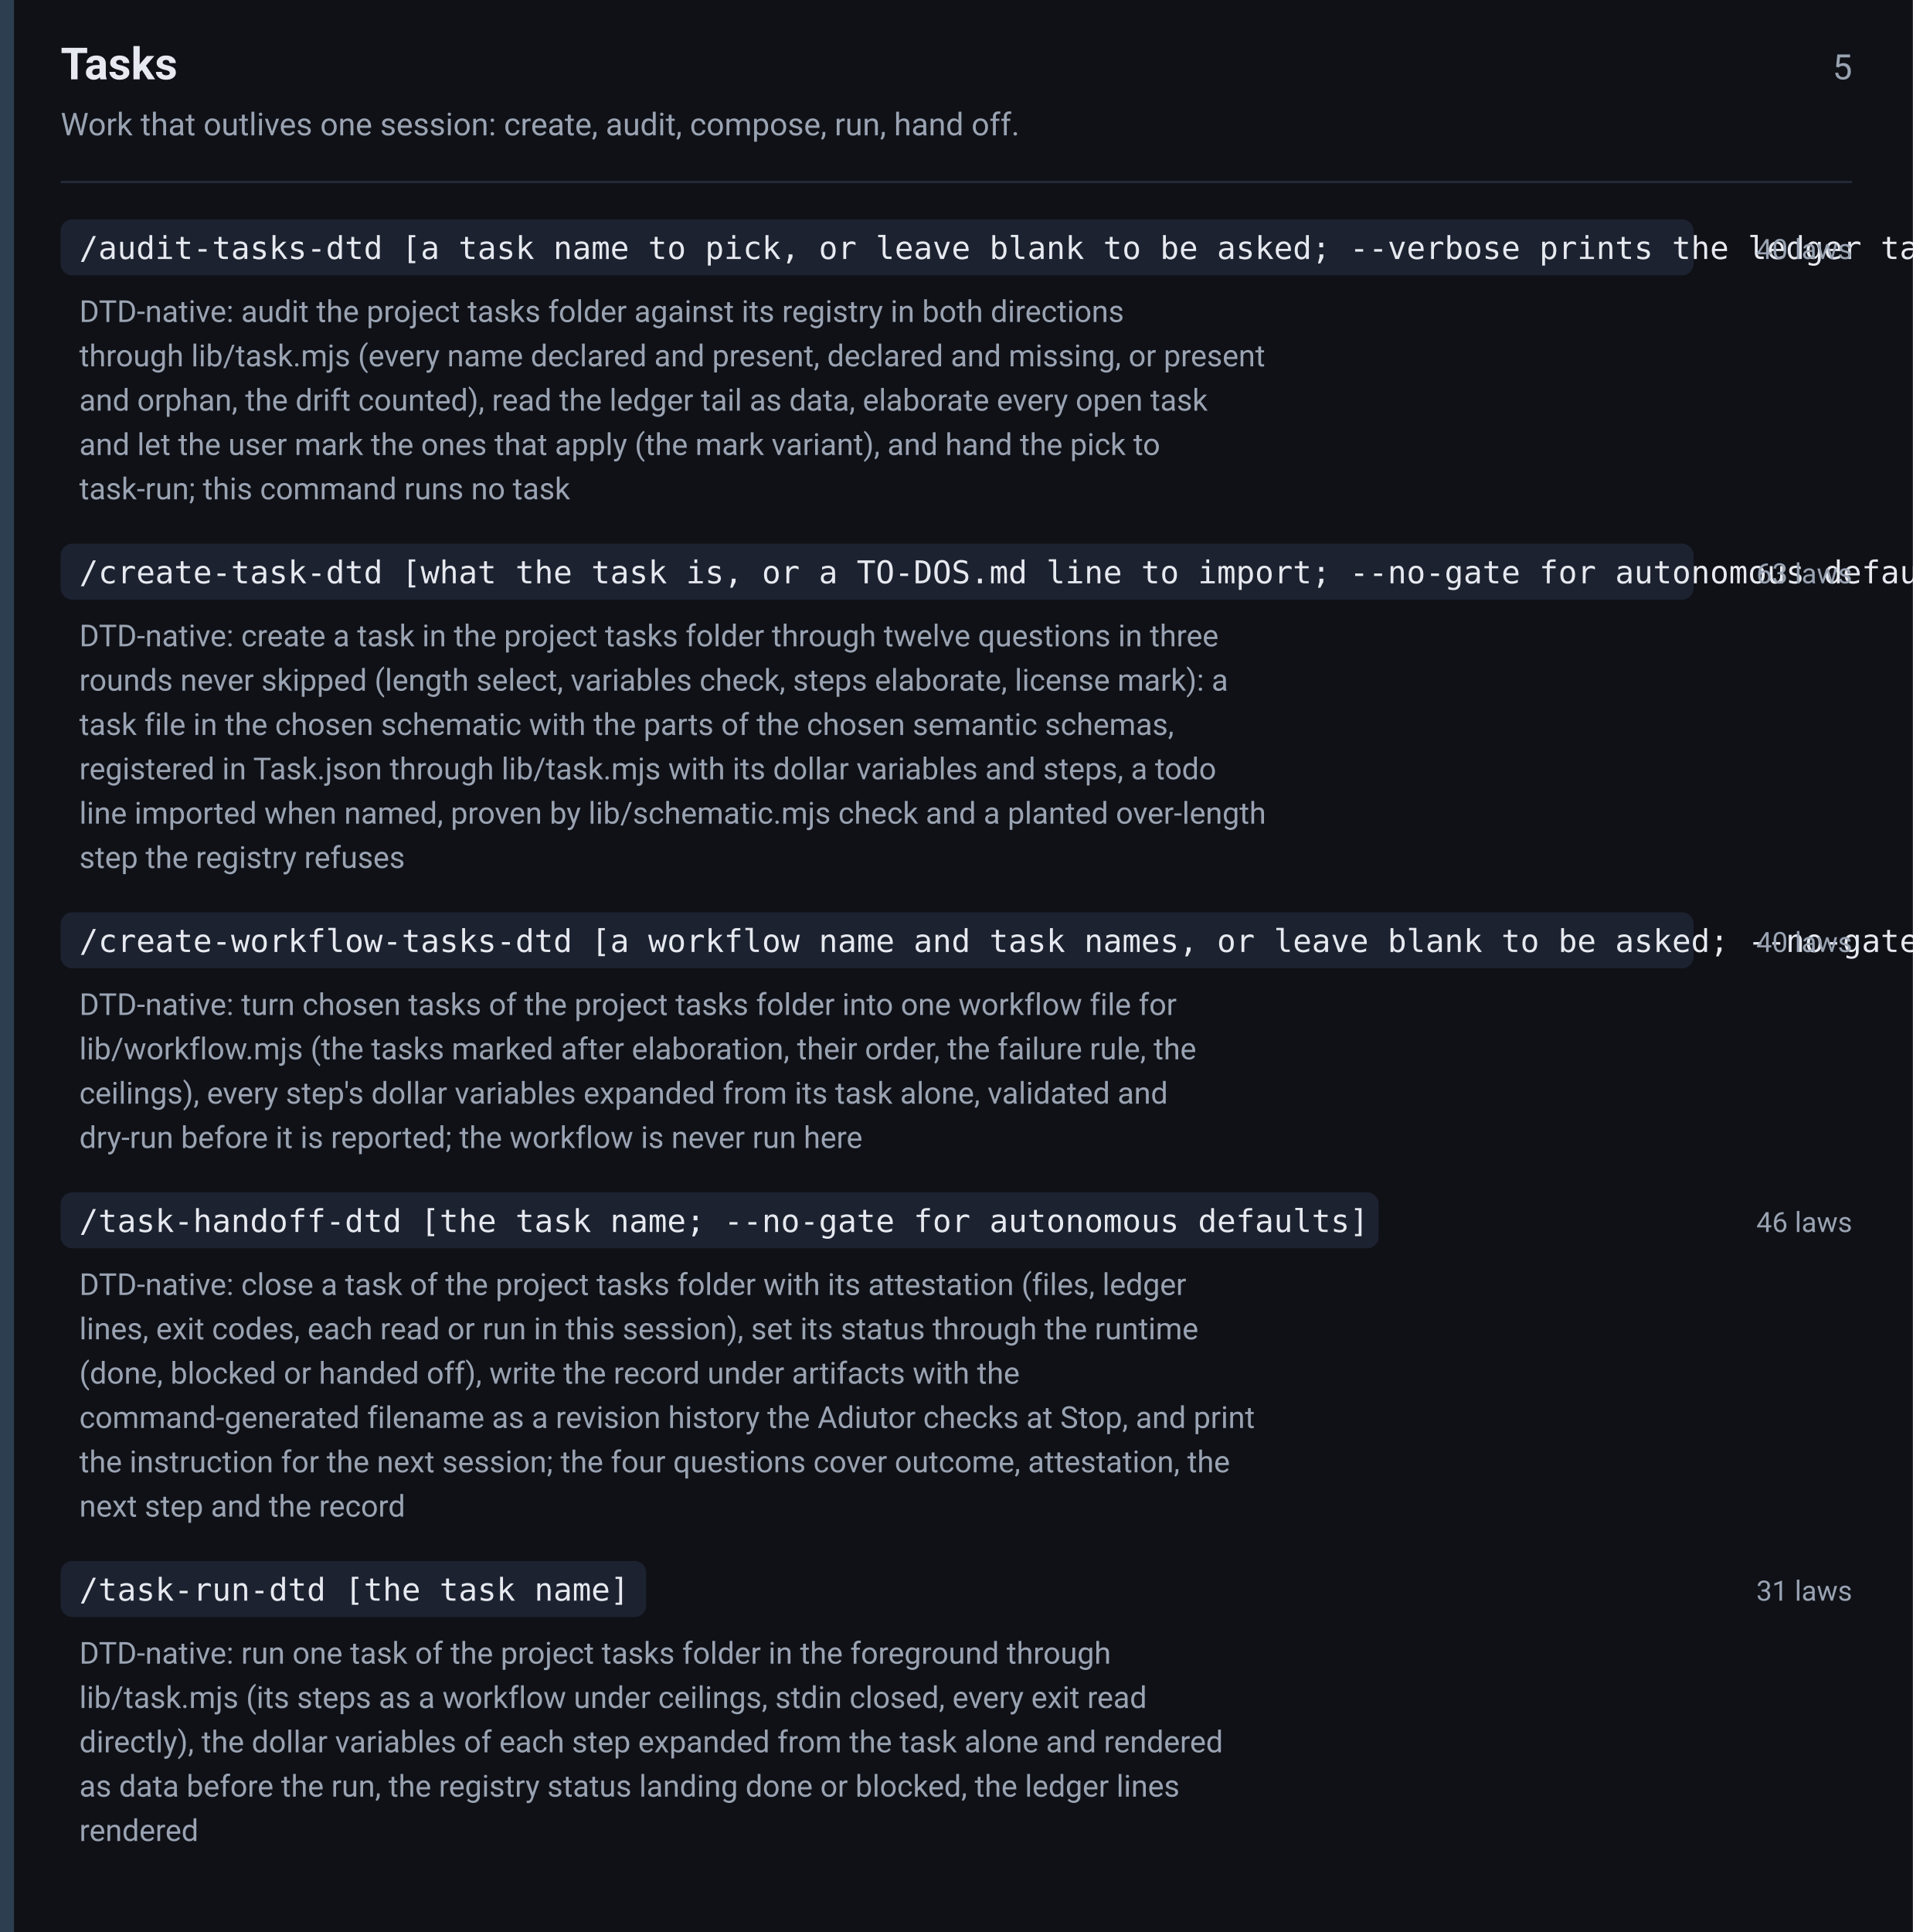
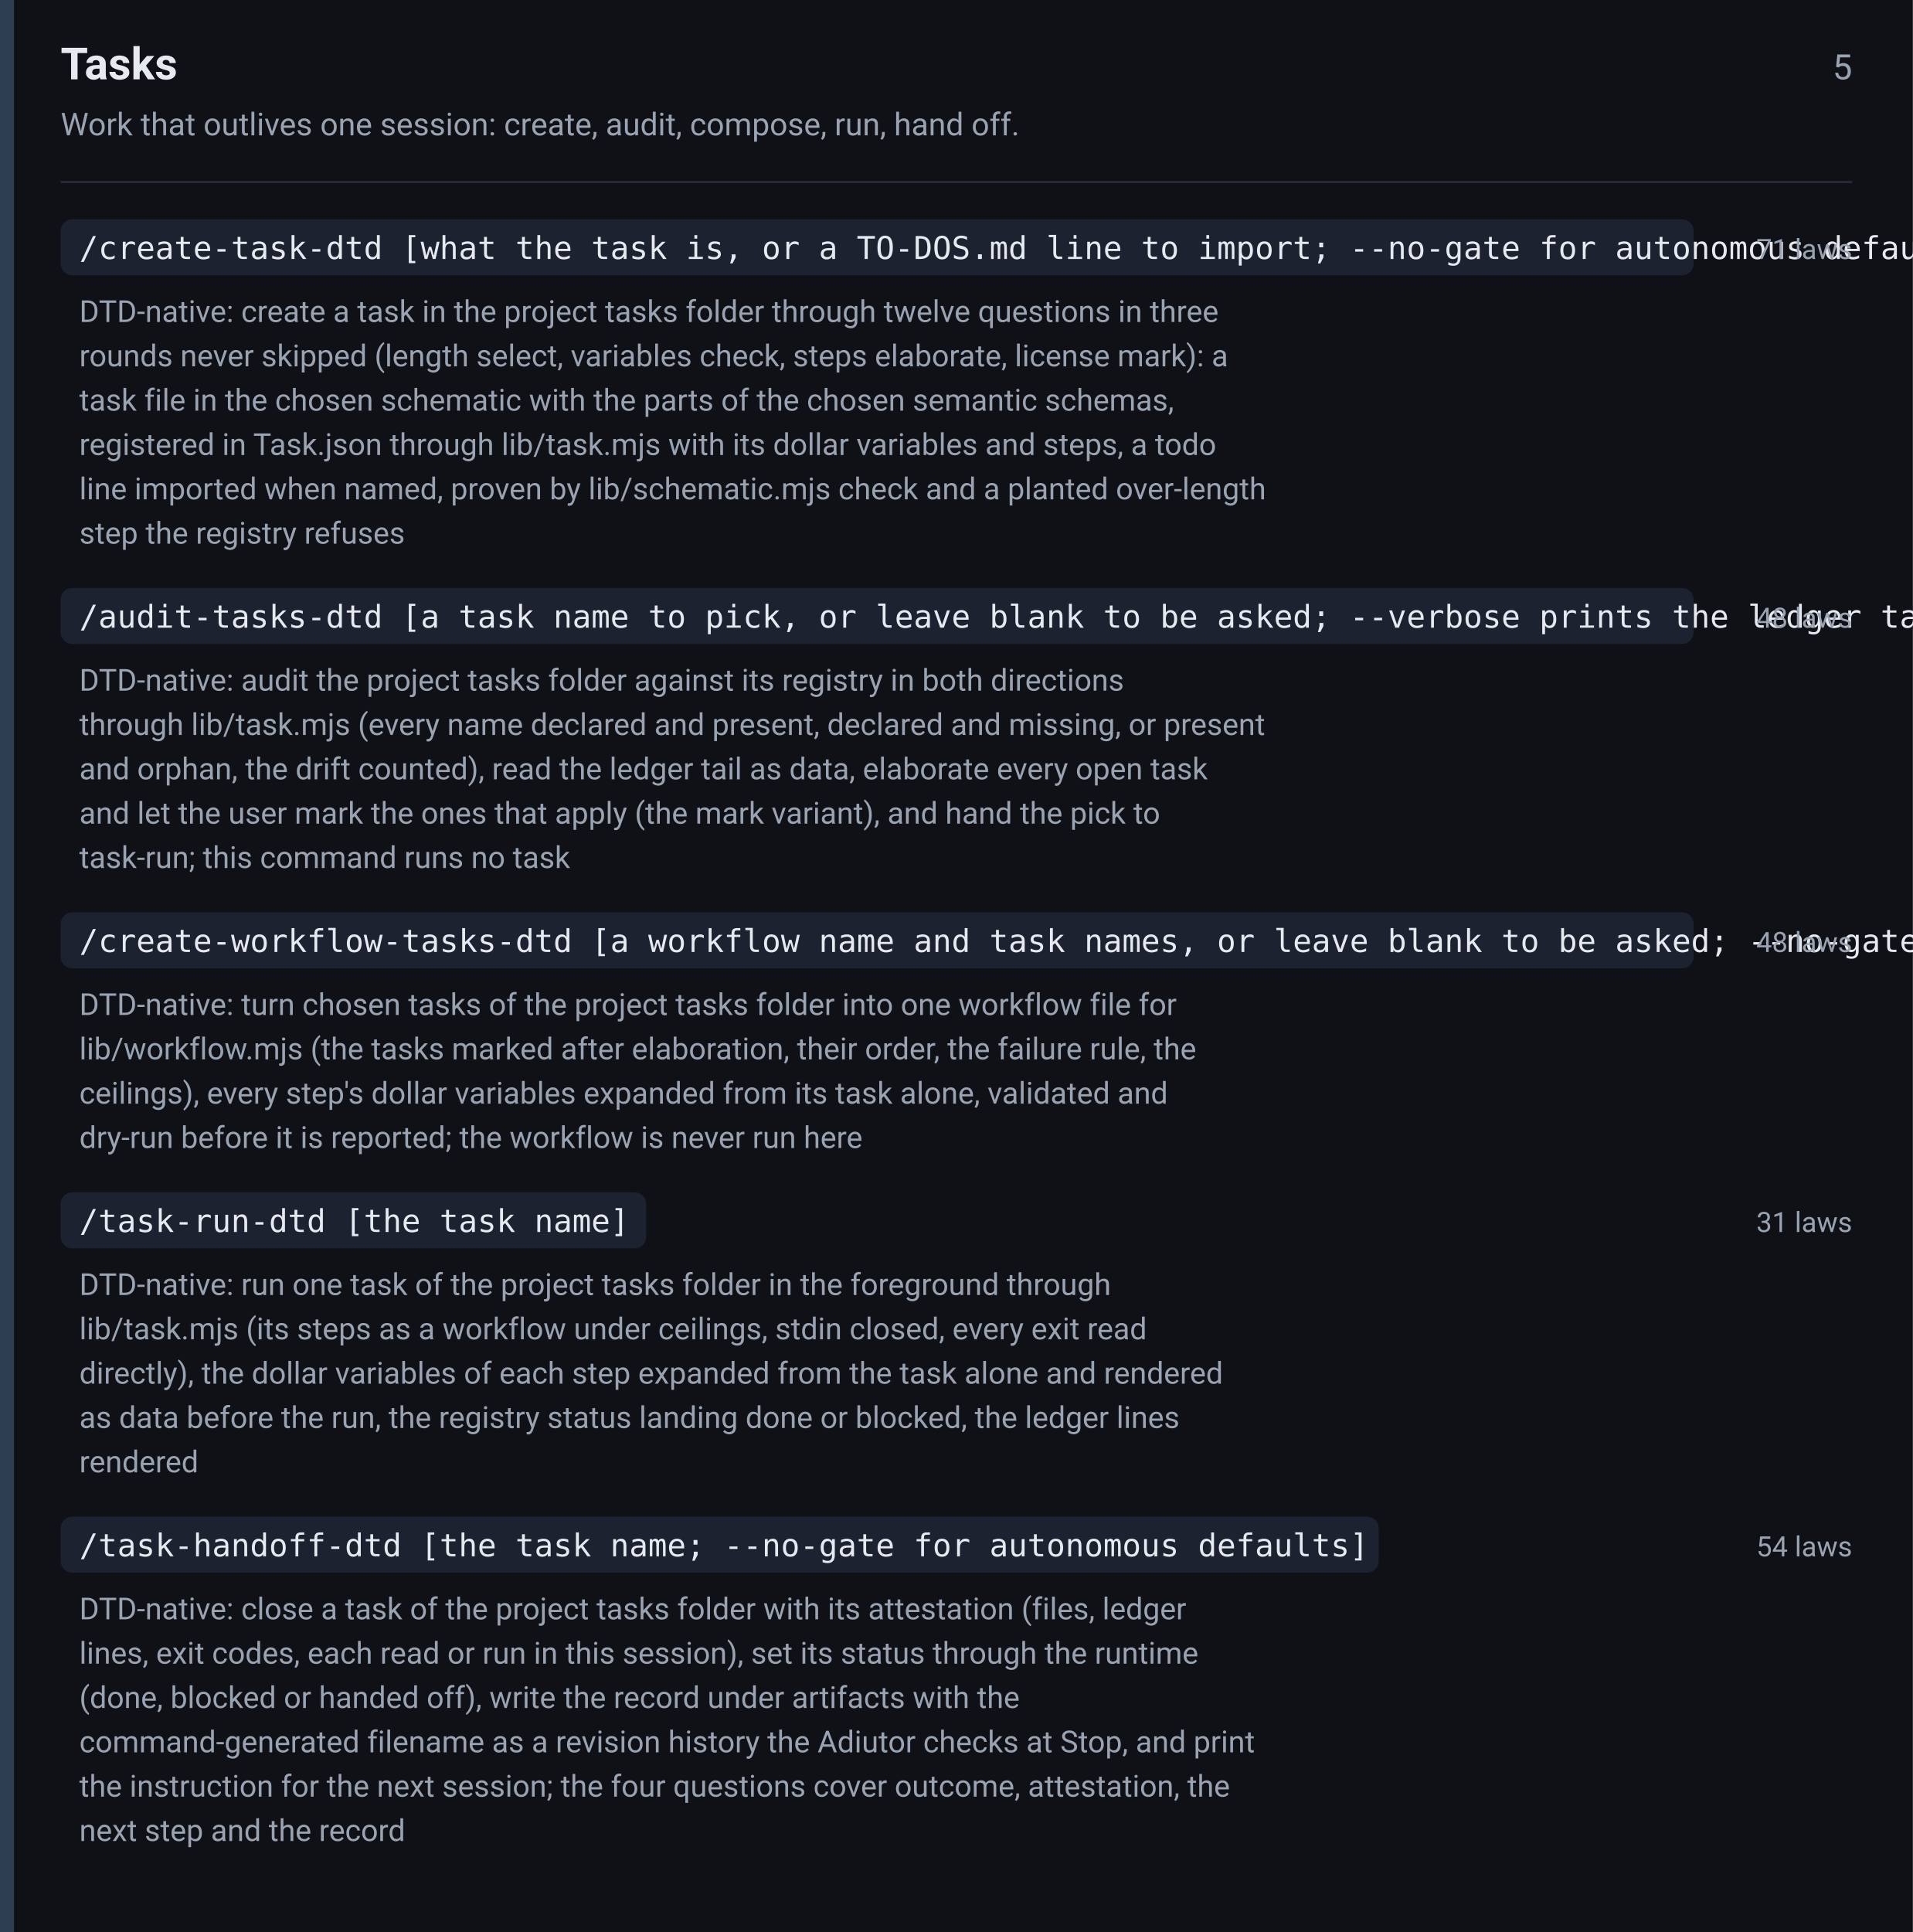
<svg xmlns="http://www.w3.org/2000/svg" width="820" height="828" viewBox="0 0 820 828" font-family="-apple-system,BlinkMacSystemFont,Segoe UI,Roboto,Helvetica,Arial,sans-serif">
  <rect width="820" height="828" fill="#0f1117" />
  <rect x="0" y="0" width="6" height="828" fill="#2c3e50" />
  <text x="26" y="34" font-size="19" font-weight="600" fill="#e6e9ef">Tasks</text>
  <text x="794" y="34" font-size="15" fill="#9aa3b2" text-anchor="end">5</text>
  <text x="26" y="58" font-size="13.5" fill="#9aa3b2">Work that outlives one session: create, audit, compose, run, hand off.</text>
  <line x1="26" y1="78" x2="794" y2="78" stroke="#242938" stroke-width="1" />
  <rect x="26" y="94" width="700" height="24" rx="5" fill="#1d2230" />
-   <text x="34" y="111" font-size="13.5" font-family="ui-monospace,SFMono-Regular,Menlo,Consolas,monospace" fill="#e6e9ef">/audit-tasks-dtd [a task name to pick, or leave blank to be asked; --verbose prints the ledger tail whole]</text>
-   <text x="794" y="111" font-size="12" fill="#9aa3b2" text-anchor="end">40 laws</text>
-   <text x="34" y="138" font-size="13" fill="#9aa3b2">DTD-native: audit the project tasks folder against its registry in both directions</text>
-   <text x="34" y="157" font-size="13" fill="#9aa3b2">through lib/task.mjs (every name declared and present, declared and missing, or present</text>
-   <text x="34" y="176" font-size="13" fill="#9aa3b2">and orphan, the drift counted), read the ledger tail as data, elaborate every open task</text>
-   <text x="34" y="195" font-size="13" fill="#9aa3b2">and let the user mark the ones that apply (the mark variant), and hand the pick to</text>
-   <text x="34" y="214" font-size="13" fill="#9aa3b2">task-run; this command runs no task</text>
-   <rect x="26" y="233" width="700" height="24" rx="5" fill="#1d2230" />
-   <text x="34" y="250" font-size="13.5" font-family="ui-monospace,SFMono-Regular,Menlo,Consolas,monospace" fill="#e6e9ef">/create-task-dtd [what the task is, or a TO-DOS.md line to import; --no-gate for autonomous defaults]</text>
-   <text x="794" y="250" font-size="12" fill="#9aa3b2" text-anchor="end">63 laws</text>
-   <text x="34" y="277" font-size="13" fill="#9aa3b2">DTD-native: create a task in the project tasks folder through twelve questions in three</text>
-   <text x="34" y="296" font-size="13" fill="#9aa3b2">rounds never skipped (length select, variables check, steps elaborate, license mark): a</text>
-   <text x="34" y="315" font-size="13" fill="#9aa3b2">task file in the chosen schematic with the parts of the chosen semantic schemas,</text>
-   <text x="34" y="334" font-size="13" fill="#9aa3b2">registered in Task.json through lib/task.mjs with its dollar variables and steps, a todo</text>
-   <text x="34" y="353" font-size="13" fill="#9aa3b2">line imported when named, proven by lib/schematic.mjs check and a planted over-length</text>
-   <text x="34" y="372" font-size="13" fill="#9aa3b2">step the registry refuses</text>
+   <text x="34" y="111" font-size="13.5" font-family="ui-monospace,SFMono-Regular,Menlo,Consolas,monospace" fill="#e6e9ef">/create-task-dtd [what the task is, or a TO-DOS.md line to import; --no-gate for autonomous defaults]</text>
+   <text x="794" y="111" font-size="12" fill="#9aa3b2" text-anchor="end">71 laws</text>
+   <text x="34" y="138" font-size="13" fill="#9aa3b2">DTD-native: create a task in the project tasks folder through twelve questions in three</text>
+   <text x="34" y="157" font-size="13" fill="#9aa3b2">rounds never skipped (length select, variables check, steps elaborate, license mark): a</text>
+   <text x="34" y="176" font-size="13" fill="#9aa3b2">task file in the chosen schematic with the parts of the chosen semantic schemas,</text>
+   <text x="34" y="195" font-size="13" fill="#9aa3b2">registered in Task.json through lib/task.mjs with its dollar variables and steps, a todo</text>
+   <text x="34" y="214" font-size="13" fill="#9aa3b2">line imported when named, proven by lib/schematic.mjs check and a planted over-length</text>
+   <text x="34" y="233" font-size="13" fill="#9aa3b2">step the registry refuses</text>
+   <rect x="26" y="252" width="700" height="24" rx="5" fill="#1d2230" />
+   <text x="34" y="269" font-size="13.5" font-family="ui-monospace,SFMono-Regular,Menlo,Consolas,monospace" fill="#e6e9ef">/audit-tasks-dtd [a task name to pick, or leave blank to be asked; --verbose prints the ledger tail whole]</text>
+   <text x="794" y="269" font-size="12" fill="#9aa3b2" text-anchor="end">48 laws</text>
+   <text x="34" y="296" font-size="13" fill="#9aa3b2">DTD-native: audit the project tasks folder against its registry in both directions</text>
+   <text x="34" y="315" font-size="13" fill="#9aa3b2">through lib/task.mjs (every name declared and present, declared and missing, or present</text>
+   <text x="34" y="334" font-size="13" fill="#9aa3b2">and orphan, the drift counted), read the ledger tail as data, elaborate every open task</text>
+   <text x="34" y="353" font-size="13" fill="#9aa3b2">and let the user mark the ones that apply (the mark variant), and hand the pick to</text>
+   <text x="34" y="372" font-size="13" fill="#9aa3b2">task-run; this command runs no task</text>
  <rect x="26" y="391" width="700" height="24" rx="5" fill="#1d2230" />
  <text x="34" y="408" font-size="13.5" font-family="ui-monospace,SFMono-Regular,Menlo,Consolas,monospace" fill="#e6e9ef">/create-workflow-tasks-dtd [a workflow name and task names, or leave blank to be asked; --no-gate for autonomous defaults]</text>
-   <text x="794" y="408" font-size="12" fill="#9aa3b2" text-anchor="end">40 laws</text>
+   <text x="794" y="408" font-size="12" fill="#9aa3b2" text-anchor="end">48 laws</text>
  <text x="34" y="435" font-size="13" fill="#9aa3b2">DTD-native: turn chosen tasks of the project tasks folder into one workflow file for</text>
  <text x="34" y="454" font-size="13" fill="#9aa3b2">lib/workflow.mjs (the tasks marked after elaboration, their order, the failure rule, the</text>
  <text x="34" y="473" font-size="13" fill="#9aa3b2">ceilings), every step's dollar variables expanded from its task alone, validated and</text>
  <text x="34" y="492" font-size="13" fill="#9aa3b2">dry-run before it is reported; the workflow is never run here</text>
-   <rect x="26" y="511" width="565" height="24" rx="5" fill="#1d2230" />
-   <text x="34" y="528" font-size="13.5" font-family="ui-monospace,SFMono-Regular,Menlo,Consolas,monospace" fill="#e6e9ef">/task-handoff-dtd [the task name; --no-gate for autonomous defaults]</text>
-   <text x="794" y="528" font-size="12" fill="#9aa3b2" text-anchor="end">46 laws</text>
-   <text x="34" y="555" font-size="13" fill="#9aa3b2">DTD-native: close a task of the project tasks folder with its attestation (files, ledger</text>
-   <text x="34" y="574" font-size="13" fill="#9aa3b2">lines, exit codes, each read or run in this session), set its status through the runtime</text>
-   <text x="34" y="593" font-size="13" fill="#9aa3b2">(done, blocked or handed off), write the record under artifacts with the</text>
-   <text x="34" y="612" font-size="13" fill="#9aa3b2">command-generated filename as a revision history the Adiutor checks at Stop, and print</text>
-   <text x="34" y="631" font-size="13" fill="#9aa3b2">the instruction for the next session; the four questions cover outcome, attestation, the</text>
-   <text x="34" y="650" font-size="13" fill="#9aa3b2">next step and the record</text>
-   <rect x="26" y="669" width="251" height="24" rx="5" fill="#1d2230" />
-   <text x="34" y="686" font-size="13.5" font-family="ui-monospace,SFMono-Regular,Menlo,Consolas,monospace" fill="#e6e9ef">/task-run-dtd [the task name]</text>
-   <text x="794" y="686" font-size="12" fill="#9aa3b2" text-anchor="end">31 laws</text>
-   <text x="34" y="713" font-size="13" fill="#9aa3b2">DTD-native: run one task of the project tasks folder in the foreground through</text>
-   <text x="34" y="732" font-size="13" fill="#9aa3b2">lib/task.mjs (its steps as a workflow under ceilings, stdin closed, every exit read</text>
-   <text x="34" y="751" font-size="13" fill="#9aa3b2">directly), the dollar variables of each step expanded from the task alone and rendered</text>
-   <text x="34" y="770" font-size="13" fill="#9aa3b2">as data before the run, the registry status landing done or blocked, the ledger lines</text>
-   <text x="34" y="789" font-size="13" fill="#9aa3b2">rendered</text>
+   <rect x="26" y="511" width="251" height="24" rx="5" fill="#1d2230" />
+   <text x="34" y="528" font-size="13.5" font-family="ui-monospace,SFMono-Regular,Menlo,Consolas,monospace" fill="#e6e9ef">/task-run-dtd [the task name]</text>
+   <text x="794" y="528" font-size="12" fill="#9aa3b2" text-anchor="end">31 laws</text>
+   <text x="34" y="555" font-size="13" fill="#9aa3b2">DTD-native: run one task of the project tasks folder in the foreground through</text>
+   <text x="34" y="574" font-size="13" fill="#9aa3b2">lib/task.mjs (its steps as a workflow under ceilings, stdin closed, every exit read</text>
+   <text x="34" y="593" font-size="13" fill="#9aa3b2">directly), the dollar variables of each step expanded from the task alone and rendered</text>
+   <text x="34" y="612" font-size="13" fill="#9aa3b2">as data before the run, the registry status landing done or blocked, the ledger lines</text>
+   <text x="34" y="631" font-size="13" fill="#9aa3b2">rendered</text>
+   <rect x="26" y="650" width="565" height="24" rx="5" fill="#1d2230" />
+   <text x="34" y="667" font-size="13.5" font-family="ui-monospace,SFMono-Regular,Menlo,Consolas,monospace" fill="#e6e9ef">/task-handoff-dtd [the task name; --no-gate for autonomous defaults]</text>
+   <text x="794" y="667" font-size="12" fill="#9aa3b2" text-anchor="end">54 laws</text>
+   <text x="34" y="694" font-size="13" fill="#9aa3b2">DTD-native: close a task of the project tasks folder with its attestation (files, ledger</text>
+   <text x="34" y="713" font-size="13" fill="#9aa3b2">lines, exit codes, each read or run in this session), set its status through the runtime</text>
+   <text x="34" y="732" font-size="13" fill="#9aa3b2">(done, blocked or handed off), write the record under artifacts with the</text>
+   <text x="34" y="751" font-size="13" fill="#9aa3b2">command-generated filename as a revision history the Adiutor checks at Stop, and print</text>
+   <text x="34" y="770" font-size="13" fill="#9aa3b2">the instruction for the next session; the four questions cover outcome, attestation, the</text>
+   <text x="34" y="789" font-size="13" fill="#9aa3b2">next step and the record</text>
</svg>
